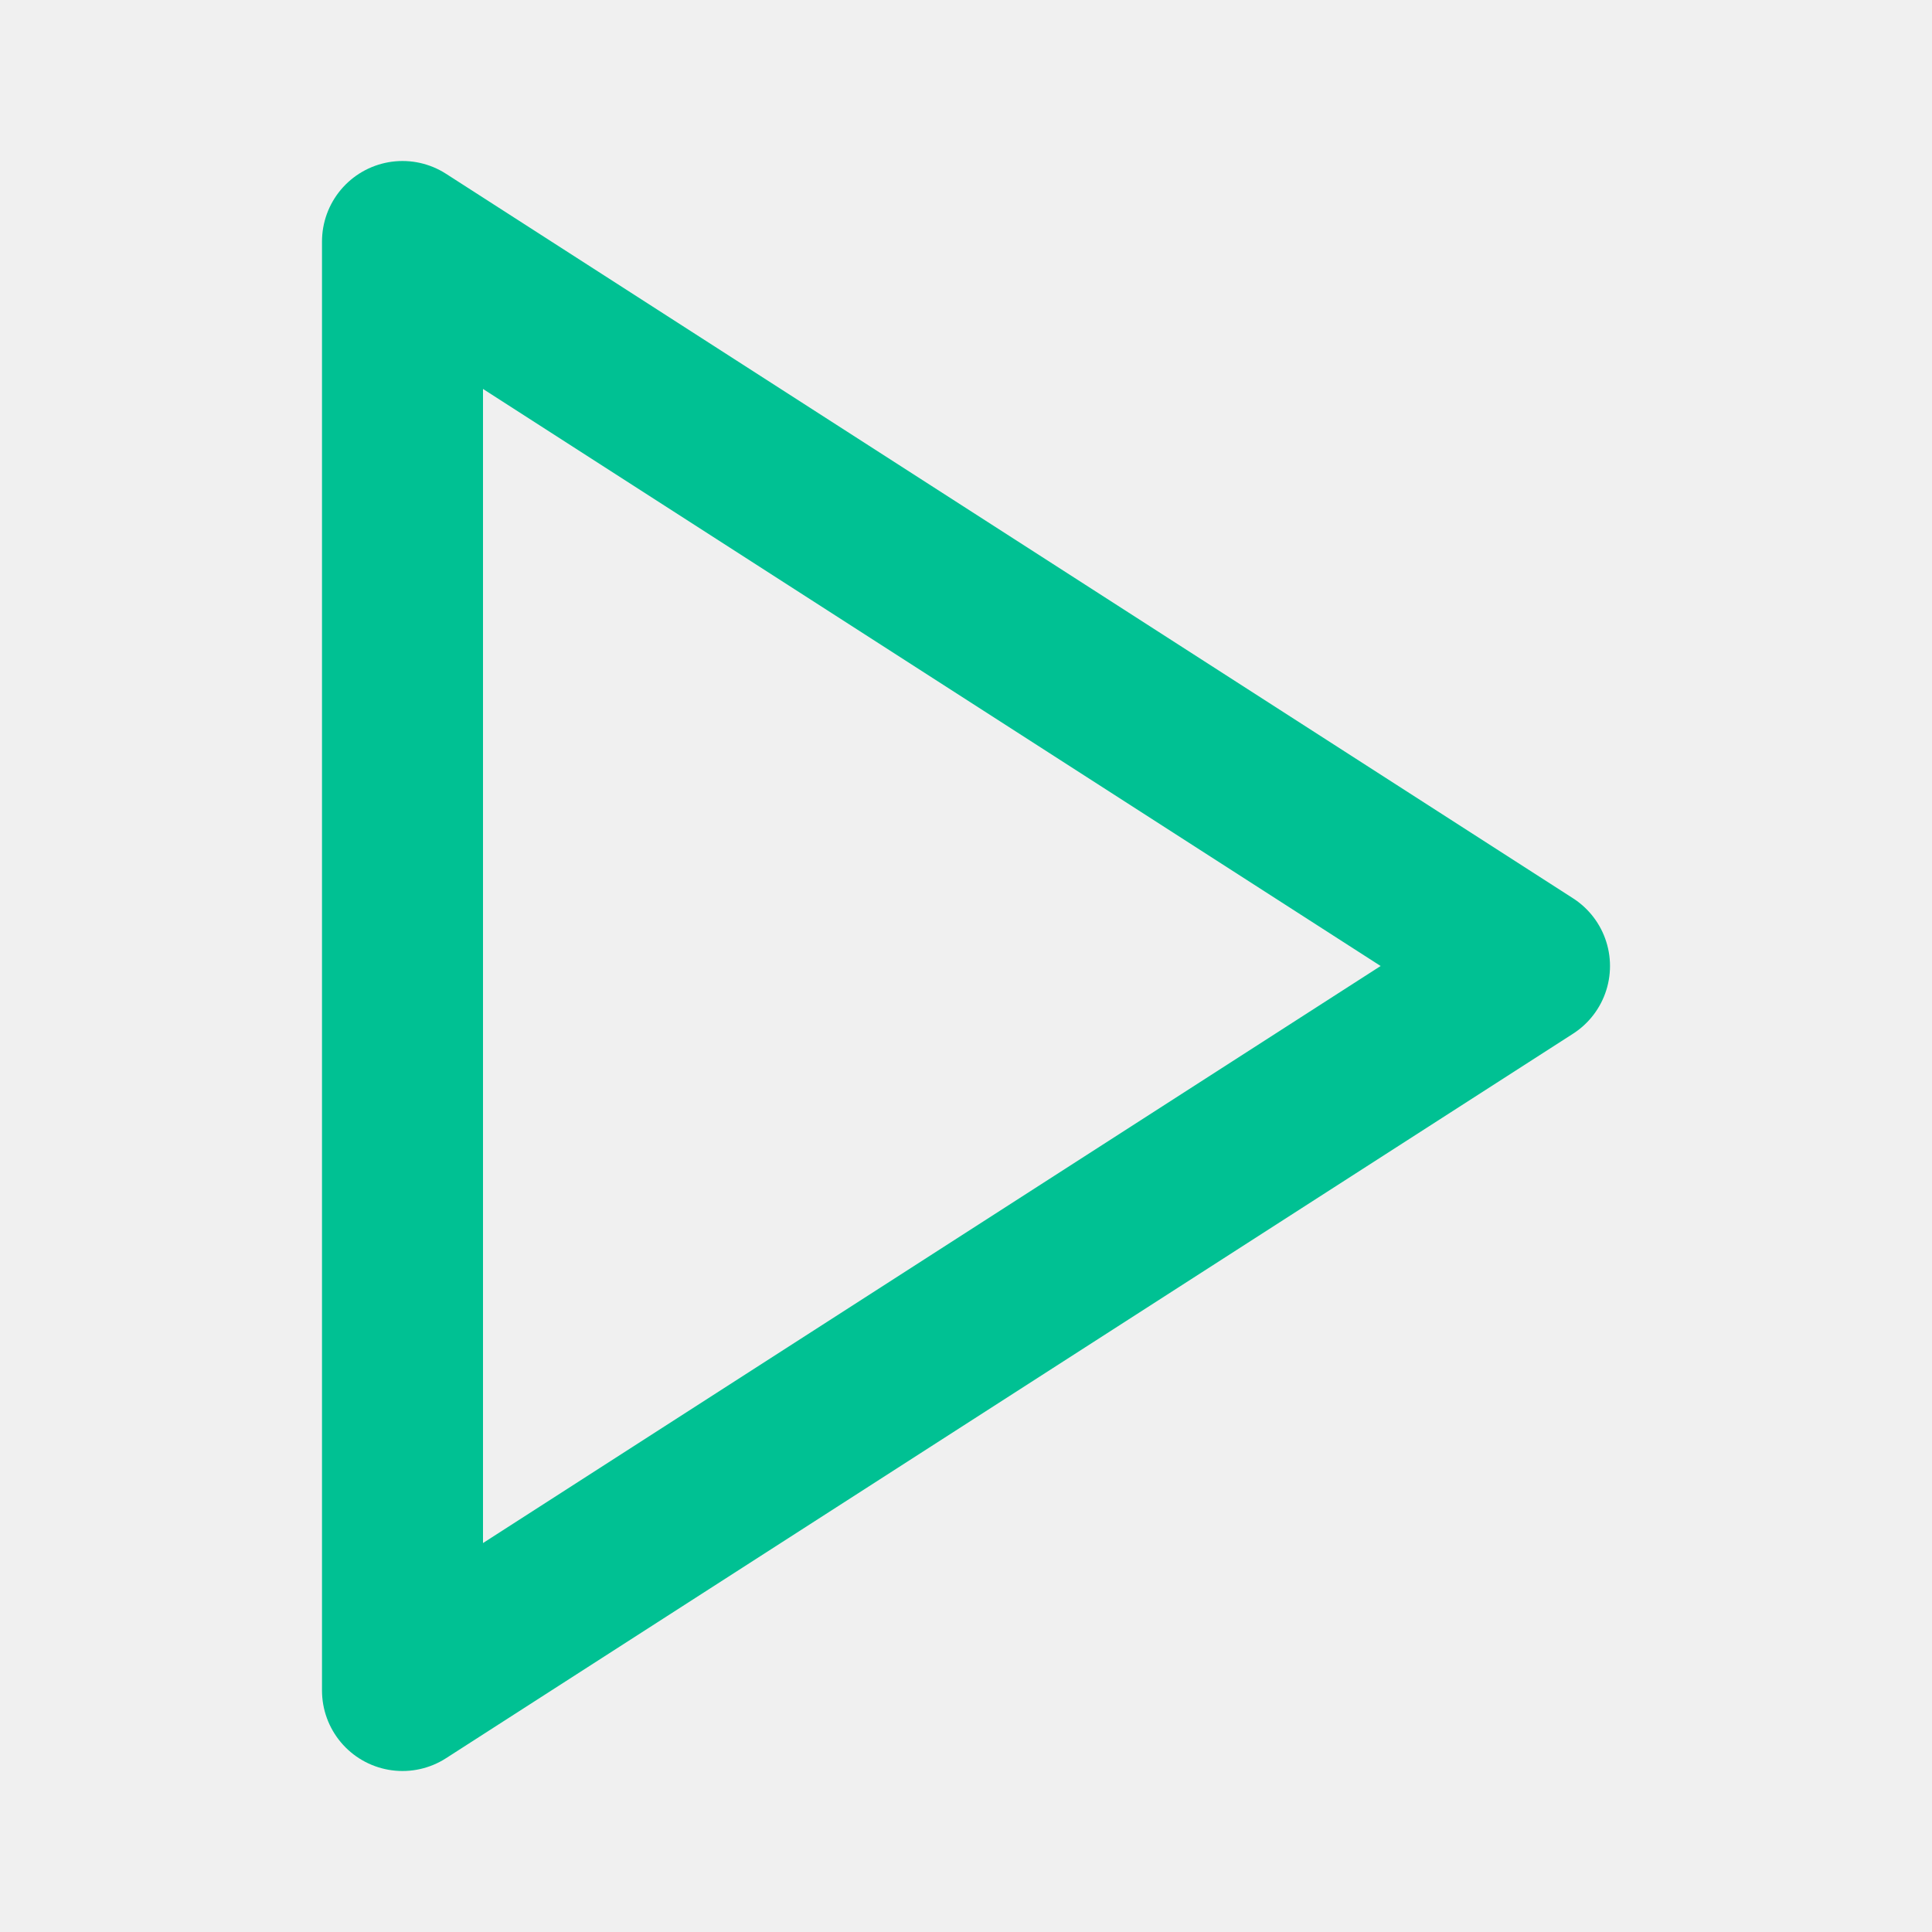
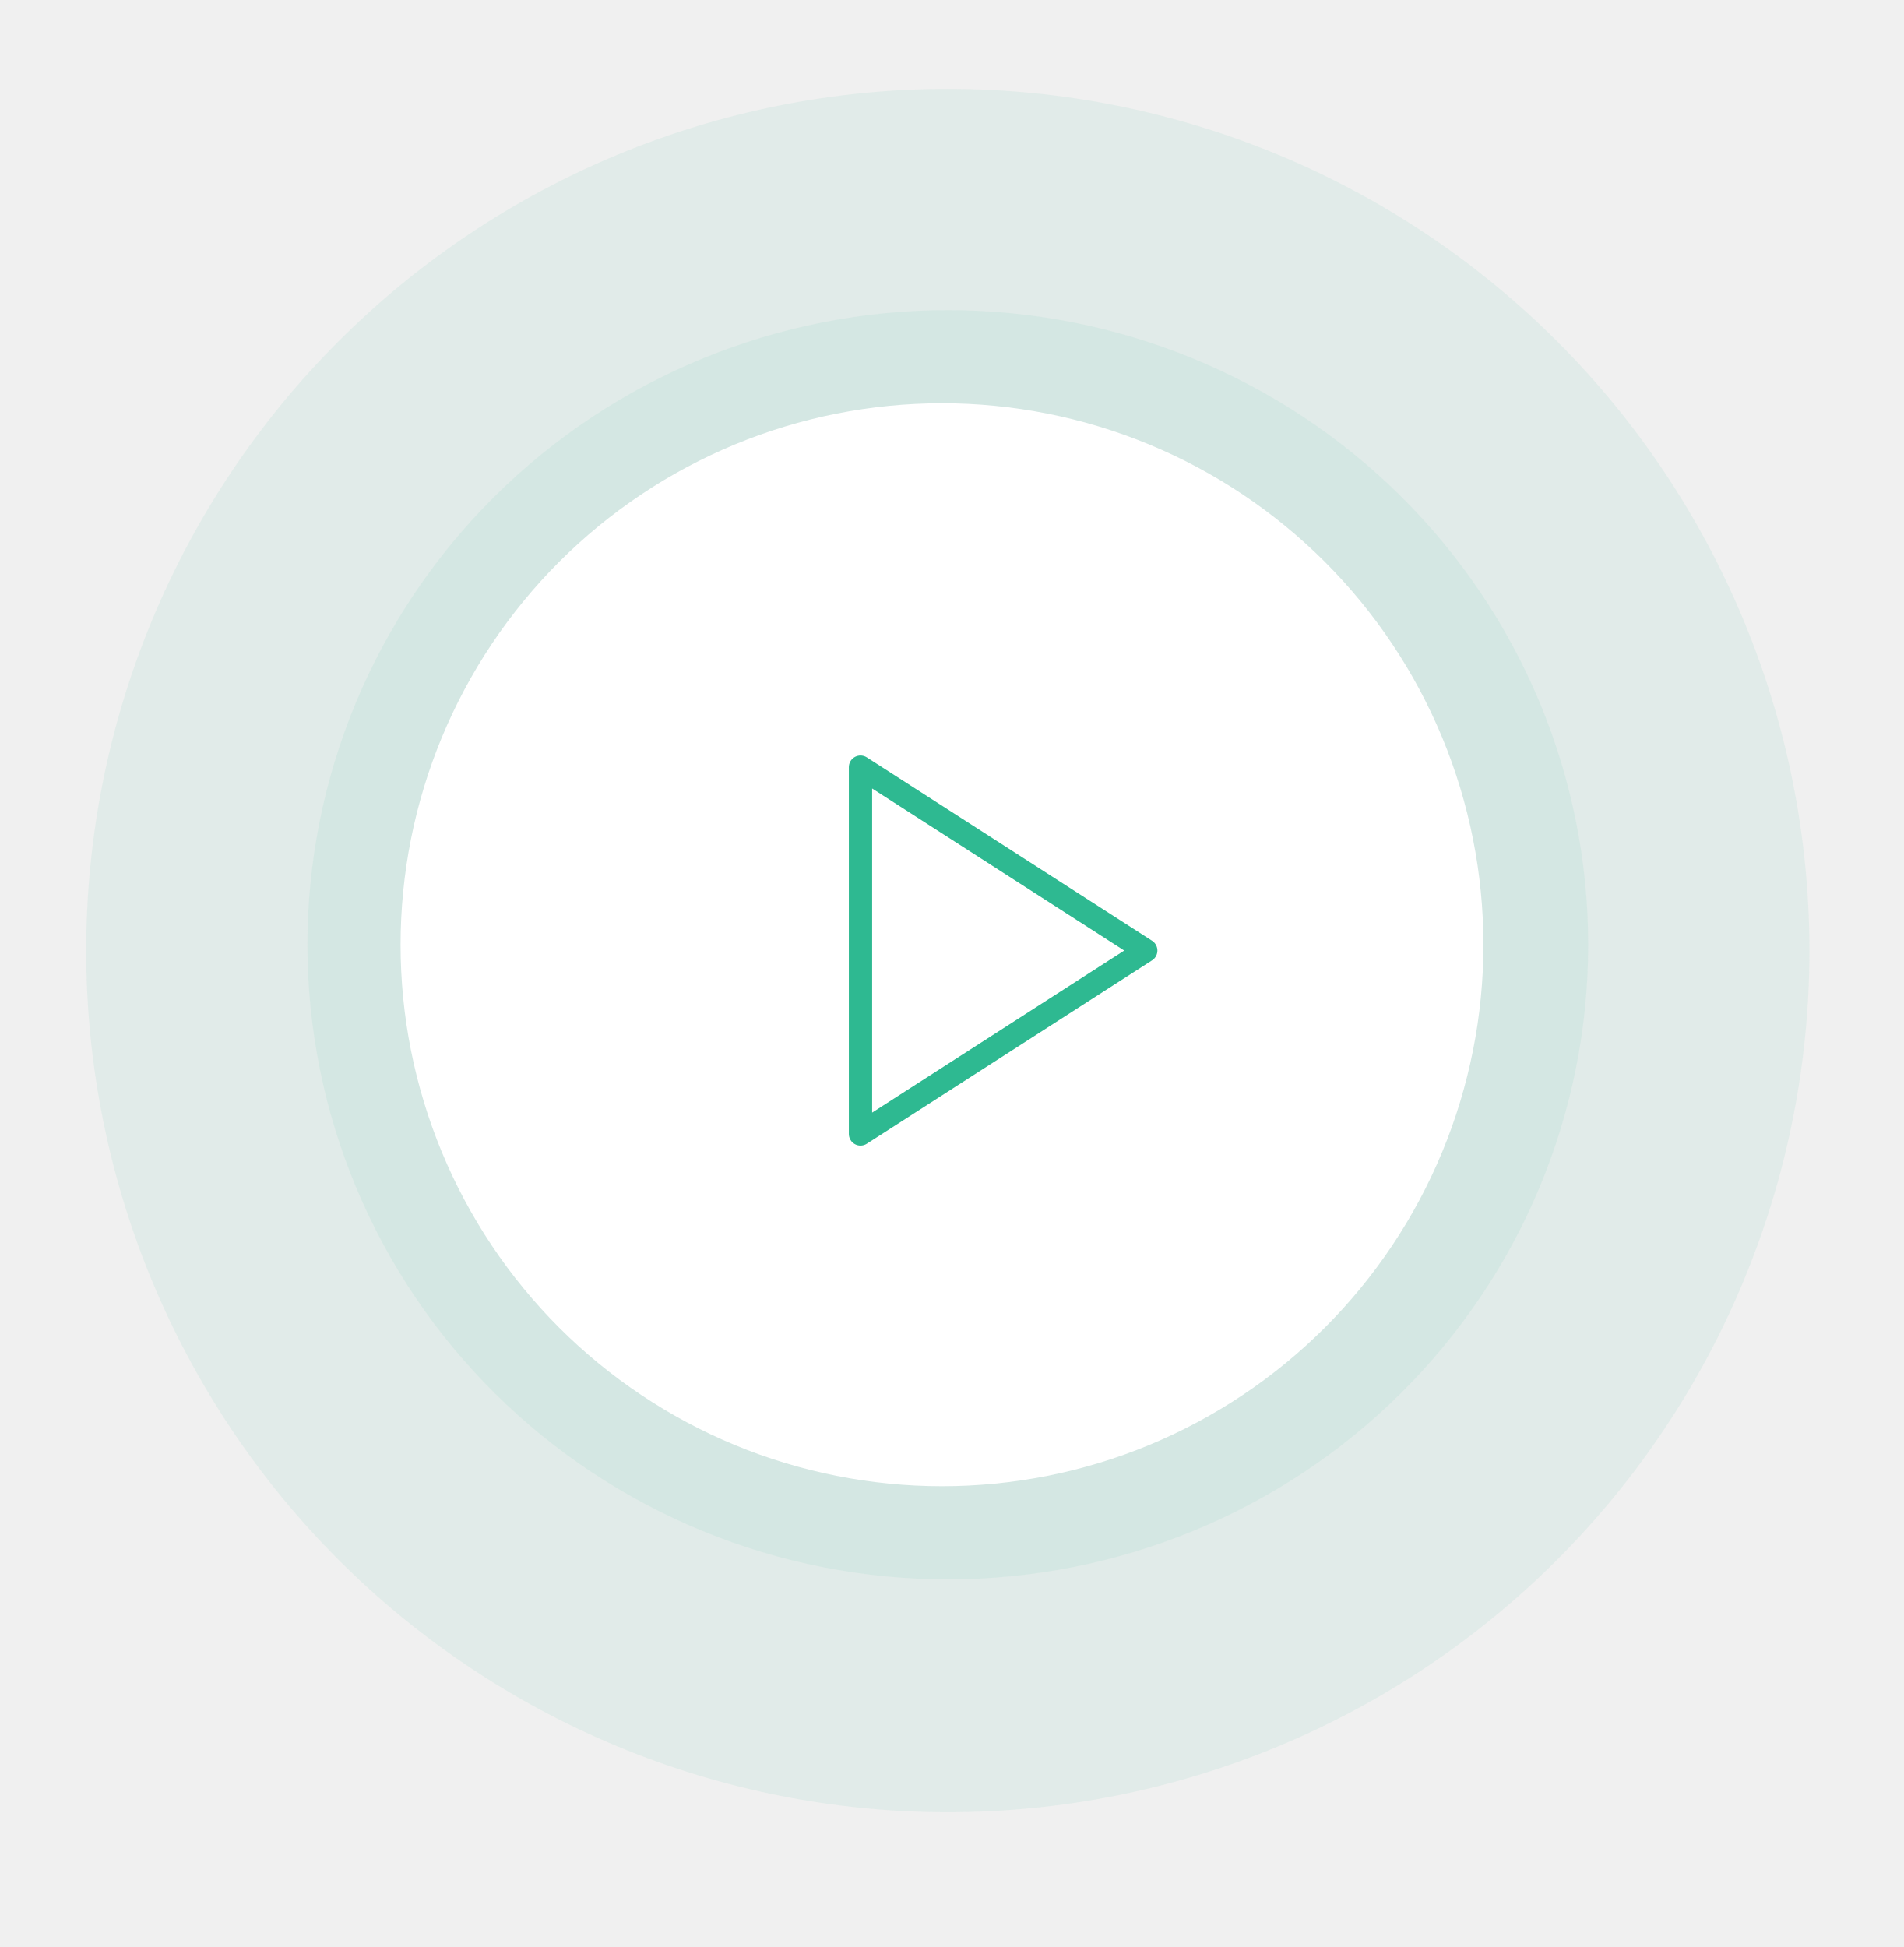
- <svg xmlns="http://www.w3.org/2000/svg" width="24" height="24" viewBox="0 0 24 24" fill="none" stroke="#00C193" stroke-width="2" stroke-linecap="round" stroke-linejoin="round" class="feather feather-play">
-   <polygon points="5 3 19 12 5 21 5 3" />
+ <svg xmlns="http://www.w3.org/2000/svg" version="1.1" id="Calque_1" x="0px" y="0px" width="163.492px" height="167.204px" viewBox="0 0 163.492 167.204" enable-background="new 0 0 163.492 167.204" xml:space="preserve">
+   <path opacity="0.141" fill="#89CFBD" d="M81.403,26.631c1.801,0,3.598,0.088,5.391,0.263c1.792,0.175,3.572,0.437,5.339,0.784  c1.767,0.349,3.512,0.781,5.236,1.3c1.724,0.519,3.417,1.119,5.082,1.802c1.665,0.684,3.291,1.445,4.879,2.287  c1.589,0.841,3.132,1.758,4.63,2.749c1.498,0.992,2.942,2.054,4.335,3.187c1.393,1.132,2.726,2.329,3.999,3.592  c1.273,1.262,2.482,2.583,3.625,3.963s2.215,2.812,3.215,4.296c1.001,1.483,1.926,3.013,2.775,4.587s1.618,3.186,2.308,4.835  s1.296,3.328,1.818,5.036s0.96,3.438,1.312,5.188c0.352,1.751,0.615,3.515,0.792,5.291s0.265,3.557,0.265,5.342  s-0.088,3.565-0.265,5.342s-0.44,3.54-0.792,5.291c-0.352,1.75-0.789,3.479-1.312,5.188s-1.129,3.387-1.818,5.036  c-0.689,1.648-1.458,3.261-2.308,4.835s-1.774,3.104-2.775,4.587c-1,1.484-2.072,2.916-3.215,4.296s-2.352,2.701-3.625,3.963  c-1.273,1.263-2.606,2.46-3.999,3.592c-1.393,1.133-2.837,2.194-4.335,3.187c-1.498,0.991-3.041,1.908-4.63,2.749  c-1.588,0.842-3.215,1.604-4.879,2.287c-1.664,0.683-3.358,1.283-5.082,1.802c-1.724,0.519-3.469,0.951-5.236,1.3  c-1.767,0.348-3.546,0.609-5.339,0.784c-1.793,0.175-3.59,0.263-5.391,0.263s-3.598-0.088-5.391-0.263  c-1.792-0.175-3.572-0.437-5.339-0.784c-1.767-0.349-3.512-0.781-5.236-1.3c-1.724-0.519-3.417-1.119-5.082-1.802  c-1.664-0.684-3.291-1.445-4.879-2.287c-1.589-0.841-3.132-1.758-4.629-2.749c-1.498-0.992-2.943-2.054-4.335-3.187  c-1.393-1.132-2.726-2.329-4-3.592c-1.273-1.262-2.482-2.583-3.625-3.963s-2.214-2.812-3.215-4.296  c-1-1.483-1.926-3.013-2.775-4.587s-1.618-3.187-2.308-4.835c-0.689-1.649-1.295-3.328-1.818-5.036s-0.96-3.438-1.312-5.188  c-0.351-1.751-0.615-3.515-0.792-5.291c-0.176-1.776-0.265-3.557-0.265-5.342s0.088-3.565,0.265-5.342  c0.177-1.776,0.441-3.54,0.792-5.291c0.352-1.75,0.789-3.479,1.312-5.188s1.129-3.387,1.818-5.036s1.458-3.261,2.308-4.835  s1.774-3.104,2.775-4.587c1.001-1.484,2.073-2.916,3.215-4.296s2.351-2.701,3.625-3.963c1.274-1.263,2.607-2.46,4-3.592  c1.393-1.133,2.837-2.194,4.335-3.187c1.498-0.991,3.041-1.908,4.63-2.749c1.588-0.842,3.215-1.604,4.879-2.287  c1.665-0.683,3.358-1.283,5.082-1.802c1.724-0.519,3.469-0.951,5.236-1.3c1.767-0.348,3.546-0.609,5.339-0.784  C77.805,26.719,79.602,26.631,81.403,26.631z" />
+   <path opacity="0.141" fill="#89CFBD" d="M81.403,7.631c1.211,0,2.421,0.029,3.631,0.089c1.21,0.06,2.417,0.148,3.623,0.268  c1.205,0.118,2.407,0.267,3.604,0.444c1.198,0.178,2.391,0.385,3.579,0.621c1.188,0.236,2.369,0.502,3.544,0.796  s2.342,0.617,3.5,0.969c1.159,0.352,2.309,0.731,3.449,1.14c1.141,0.407,2.27,0.844,3.389,1.307c1.119,0.464,2.227,0.954,3.32,1.472  c1.096,0.519,2.177,1.063,3.244,1.634c1.068,0.57,2.122,1.167,3.16,1.79c1.039,0.622,2.063,1.271,3.069,1.942  c1.007,0.674,1.997,1.37,2.97,2.092s1.927,1.467,2.863,2.234c0.936,0.769,1.853,1.56,2.75,2.373  c0.897,0.813,1.774,1.647,2.631,2.504c0.855,0.856,1.691,1.733,2.504,2.631c0.813,0.897,1.604,1.814,2.373,2.75  c0.768,0.937,1.513,1.891,2.234,2.863c0.721,0.973,1.418,1.963,2.092,2.97c0.672,1.007,1.32,2.03,1.942,3.068  c0.623,1.039,1.22,2.093,1.79,3.16c0.571,1.068,1.115,2.149,1.633,3.245c0.519,1.095,1.01,2.201,1.473,3.32s0.898,2.248,1.307,3.389  c0.408,1.14,0.788,2.29,1.14,3.448c0.352,1.159,0.675,2.326,0.969,3.501s0.56,2.355,0.796,3.544  c0.236,1.188,0.443,2.381,0.621,3.578c0.178,1.198,0.326,2.399,0.444,3.605c0.118,1.205,0.208,2.412,0.267,3.622  c0.061,1.209,0.09,2.42,0.09,3.631s-0.029,2.422-0.09,3.631c-0.059,1.21-0.148,2.417-0.267,3.622  c-0.118,1.206-0.267,2.407-0.444,3.605c-0.178,1.197-0.385,2.391-0.621,3.578s-0.502,2.369-0.796,3.544s-0.617,2.342-0.969,3.5  c-0.352,1.159-0.731,2.309-1.14,3.449s-0.844,2.27-1.307,3.389s-0.954,2.226-1.473,3.32c-0.518,1.095-1.062,2.177-1.633,3.244  c-0.57,1.068-1.167,2.122-1.79,3.161c-0.622,1.038-1.271,2.062-1.942,3.068c-0.674,1.007-1.371,1.997-2.092,2.97  c-0.722,0.973-1.467,1.927-2.234,2.863c-0.769,0.936-1.56,1.853-2.373,2.75c-0.813,0.897-1.648,1.774-2.504,2.631  c-0.856,0.855-1.733,1.69-2.631,2.504s-1.814,1.604-2.75,2.373c-0.937,0.768-1.891,1.513-2.863,2.234  c-0.973,0.721-1.963,1.418-2.97,2.091s-2.03,1.321-3.069,1.943c-1.038,0.623-2.092,1.22-3.16,1.79  c-1.067,0.571-2.148,1.115-3.244,1.634c-1.094,0.518-2.201,1.008-3.32,1.472c-1.119,0.463-2.248,0.899-3.389,1.307  c-1.14,0.408-2.29,0.788-3.449,1.14c-1.159,0.352-2.326,0.675-3.5,0.969s-2.356,0.56-3.544,0.796  c-1.188,0.236-2.38,0.443-3.579,0.621c-1.198,0.178-2.399,0.326-3.604,0.444c-1.206,0.119-2.413,0.208-3.623,0.268  c-1.209,0.06-2.42,0.089-3.631,0.089s-2.421-0.029-3.631-0.089c-1.21-0.06-2.417-0.148-3.623-0.268  c-1.205-0.118-2.407-0.267-3.604-0.444c-1.198-0.178-2.391-0.385-3.579-0.621c-1.188-0.236-2.369-0.502-3.544-0.796  s-2.342-0.617-3.5-0.969c-1.159-0.352-2.309-0.731-3.449-1.14c-1.141-0.407-2.27-0.844-3.389-1.307  c-1.119-0.464-2.226-0.954-3.321-1.472c-1.095-0.519-2.176-1.063-3.244-1.634c-1.068-0.57-2.122-1.167-3.16-1.79  c-1.039-0.622-2.062-1.271-3.069-1.943s-1.997-1.37-2.969-2.091c-0.973-0.722-1.927-1.467-2.864-2.234  c-0.936-0.769-1.853-1.56-2.75-2.373s-1.774-1.648-2.63-2.504c-0.856-0.856-1.691-1.733-2.505-2.631  c-0.813-0.897-1.604-1.814-2.372-2.75c-0.769-0.937-1.513-1.891-2.235-2.863c-0.721-0.973-1.418-1.963-2.091-2.97  s-1.32-2.03-1.943-3.068c-0.623-1.039-1.22-2.093-1.791-3.161c-0.571-1.067-1.115-2.149-1.633-3.244  c-0.518-1.095-1.009-2.201-1.472-3.32s-0.899-2.248-1.307-3.389c-0.408-1.141-0.788-2.29-1.139-3.449  c-0.352-1.158-0.675-2.325-0.969-3.5c-0.294-1.175-0.56-2.356-0.796-3.544s-0.443-2.381-0.621-3.578  c-0.178-1.198-0.326-2.399-0.444-3.605c-0.119-1.205-0.208-2.412-0.267-3.622c-0.06-1.209-0.089-2.42-0.089-3.631  S7.433,79.209,7.493,78c0.059-1.21,0.148-2.417,0.267-3.622c0.119-1.206,0.267-2.407,0.444-3.605  c0.178-1.197,0.385-2.391,0.621-3.578c0.236-1.188,0.501-2.369,0.796-3.544c0.294-1.175,0.617-2.342,0.969-3.501  c0.352-1.158,0.731-2.309,1.139-3.448c0.408-1.141,0.844-2.27,1.307-3.389s0.954-2.226,1.472-3.32  c0.518-1.096,1.062-2.177,1.633-3.245c0.571-1.067,1.167-2.121,1.791-3.16c0.623-1.038,1.27-2.062,1.943-3.068  s1.37-1.997,2.091-2.97c0.722-0.973,1.466-1.927,2.235-2.863c0.768-0.936,1.559-1.853,2.372-2.75  c0.813-0.897,1.648-1.774,2.505-2.631c0.856-0.856,1.733-1.691,2.63-2.504c0.897-0.813,1.814-1.604,2.75-2.373  c0.937-0.768,1.891-1.513,2.864-2.234c0.973-0.722,1.962-1.418,2.969-2.092c1.007-0.672,2.03-1.32,3.069-1.942  c1.039-0.623,2.092-1.22,3.16-1.79c1.068-0.571,2.149-1.115,3.244-1.634c1.095-0.518,2.202-1.008,3.321-1.472  c1.119-0.463,2.248-0.899,3.389-1.307c1.14-0.408,2.29-0.788,3.449-1.14c1.159-0.352,2.326-0.675,3.5-0.969s2.356-0.56,3.544-0.796  c1.188-0.236,2.38-0.443,3.579-0.621c1.198-0.178,2.399-0.326,3.604-0.444c1.206-0.119,2.413-0.208,3.623-0.268  C78.982,7.661,80.192,7.631,81.403,7.631z" />
+   <path fill="#FFFFFF" d="M80.903,34.631c1.523,0,3.042,0.074,4.558,0.224s3.021,0.373,4.514,0.67s2.969,0.667,4.426,1.108  c1.458,0.442,2.89,0.955,4.297,1.537c1.407,0.583,2.782,1.233,4.125,1.951c1.343,0.719,2.648,1.5,3.914,2.347  c1.266,0.846,2.488,1.752,3.665,2.718c1.178,0.967,2.305,1.988,3.382,3.064c1.076,1.077,2.098,2.204,3.064,3.382  c0.966,1.177,1.872,2.398,2.718,3.665c0.847,1.267,1.628,2.571,2.347,3.914c0.717,1.343,1.367,2.718,1.951,4.125  c0.582,1.407,1.095,2.839,1.537,4.297c0.441,1.457,0.812,2.933,1.108,4.426c0.298,1.494,0.521,2.999,0.669,4.515  c0.15,1.516,0.225,3.034,0.225,4.558c0,1.522-0.074,3.042-0.225,4.558c-0.148,1.516-0.371,3.021-0.669,4.514  c-0.297,1.494-0.667,2.97-1.108,4.427c-0.442,1.457-0.955,2.89-1.537,4.297c-0.584,1.406-1.234,2.782-1.951,4.125  c-0.719,1.343-1.5,2.647-2.347,3.914c-0.846,1.267-1.752,2.488-2.718,3.665c-0.967,1.178-1.988,2.305-3.064,3.382  c-1.077,1.076-2.204,2.098-3.382,3.064c-1.177,0.966-2.399,1.872-3.665,2.718c-1.266,0.847-2.571,1.628-3.914,2.347  c-1.343,0.718-2.718,1.368-4.125,1.95c-1.407,0.583-2.839,1.096-4.297,1.538c-1.457,0.441-2.933,0.812-4.426,1.108  s-2.999,0.521-4.514,0.67s-3.035,0.224-4.558,0.224s-3.042-0.074-4.558-0.224s-3.021-0.373-4.514-0.67s-2.969-0.667-4.426-1.108  c-1.458-0.442-2.89-0.955-4.297-1.538c-1.407-0.582-2.782-1.232-4.125-1.95c-1.343-0.719-2.648-1.5-3.914-2.347  c-1.266-0.846-2.488-1.752-3.666-2.718c-1.177-0.967-2.304-1.988-3.381-3.064c-1.077-1.077-2.099-2.204-3.064-3.382  c-0.966-1.177-1.873-2.398-2.719-3.665c-0.846-1.267-1.628-2.571-2.346-3.914s-1.368-2.719-1.951-4.125  c-0.583-1.407-1.095-2.84-1.537-4.297c-0.442-1.457-0.812-2.933-1.109-4.427c-0.297-1.493-0.521-2.998-0.669-4.514  c-0.149-1.516-0.224-3.035-0.224-4.558c0-1.523,0.075-3.042,0.224-4.558c0.149-1.516,0.372-3.021,0.669-4.515  c0.297-1.493,0.667-2.969,1.109-4.426c0.442-1.458,0.955-2.89,1.537-4.297c0.583-1.407,1.233-2.782,1.951-4.125  s1.5-2.647,2.346-3.914c0.846-1.267,1.752-2.488,2.719-3.665c0.966-1.178,1.987-2.305,3.064-3.382  c1.077-1.076,2.204-2.098,3.381-3.064c1.177-0.966,2.399-1.872,3.666-2.718c1.266-0.847,2.571-1.628,3.914-2.347  c1.343-0.718,2.718-1.368,4.125-1.951c1.407-0.582,2.839-1.095,4.297-1.537c1.457-0.441,2.933-0.812,4.426-1.108  s2.999-0.521,4.514-0.67S79.38,34.631,80.903,34.631z" />
+   <polygon fill="none" stroke="#2EB991" stroke-width="2" stroke-linecap="round" stroke-linejoin="round" points="73.903,65.881   98.403,81.631 73.903,97.381 " />
</svg>
